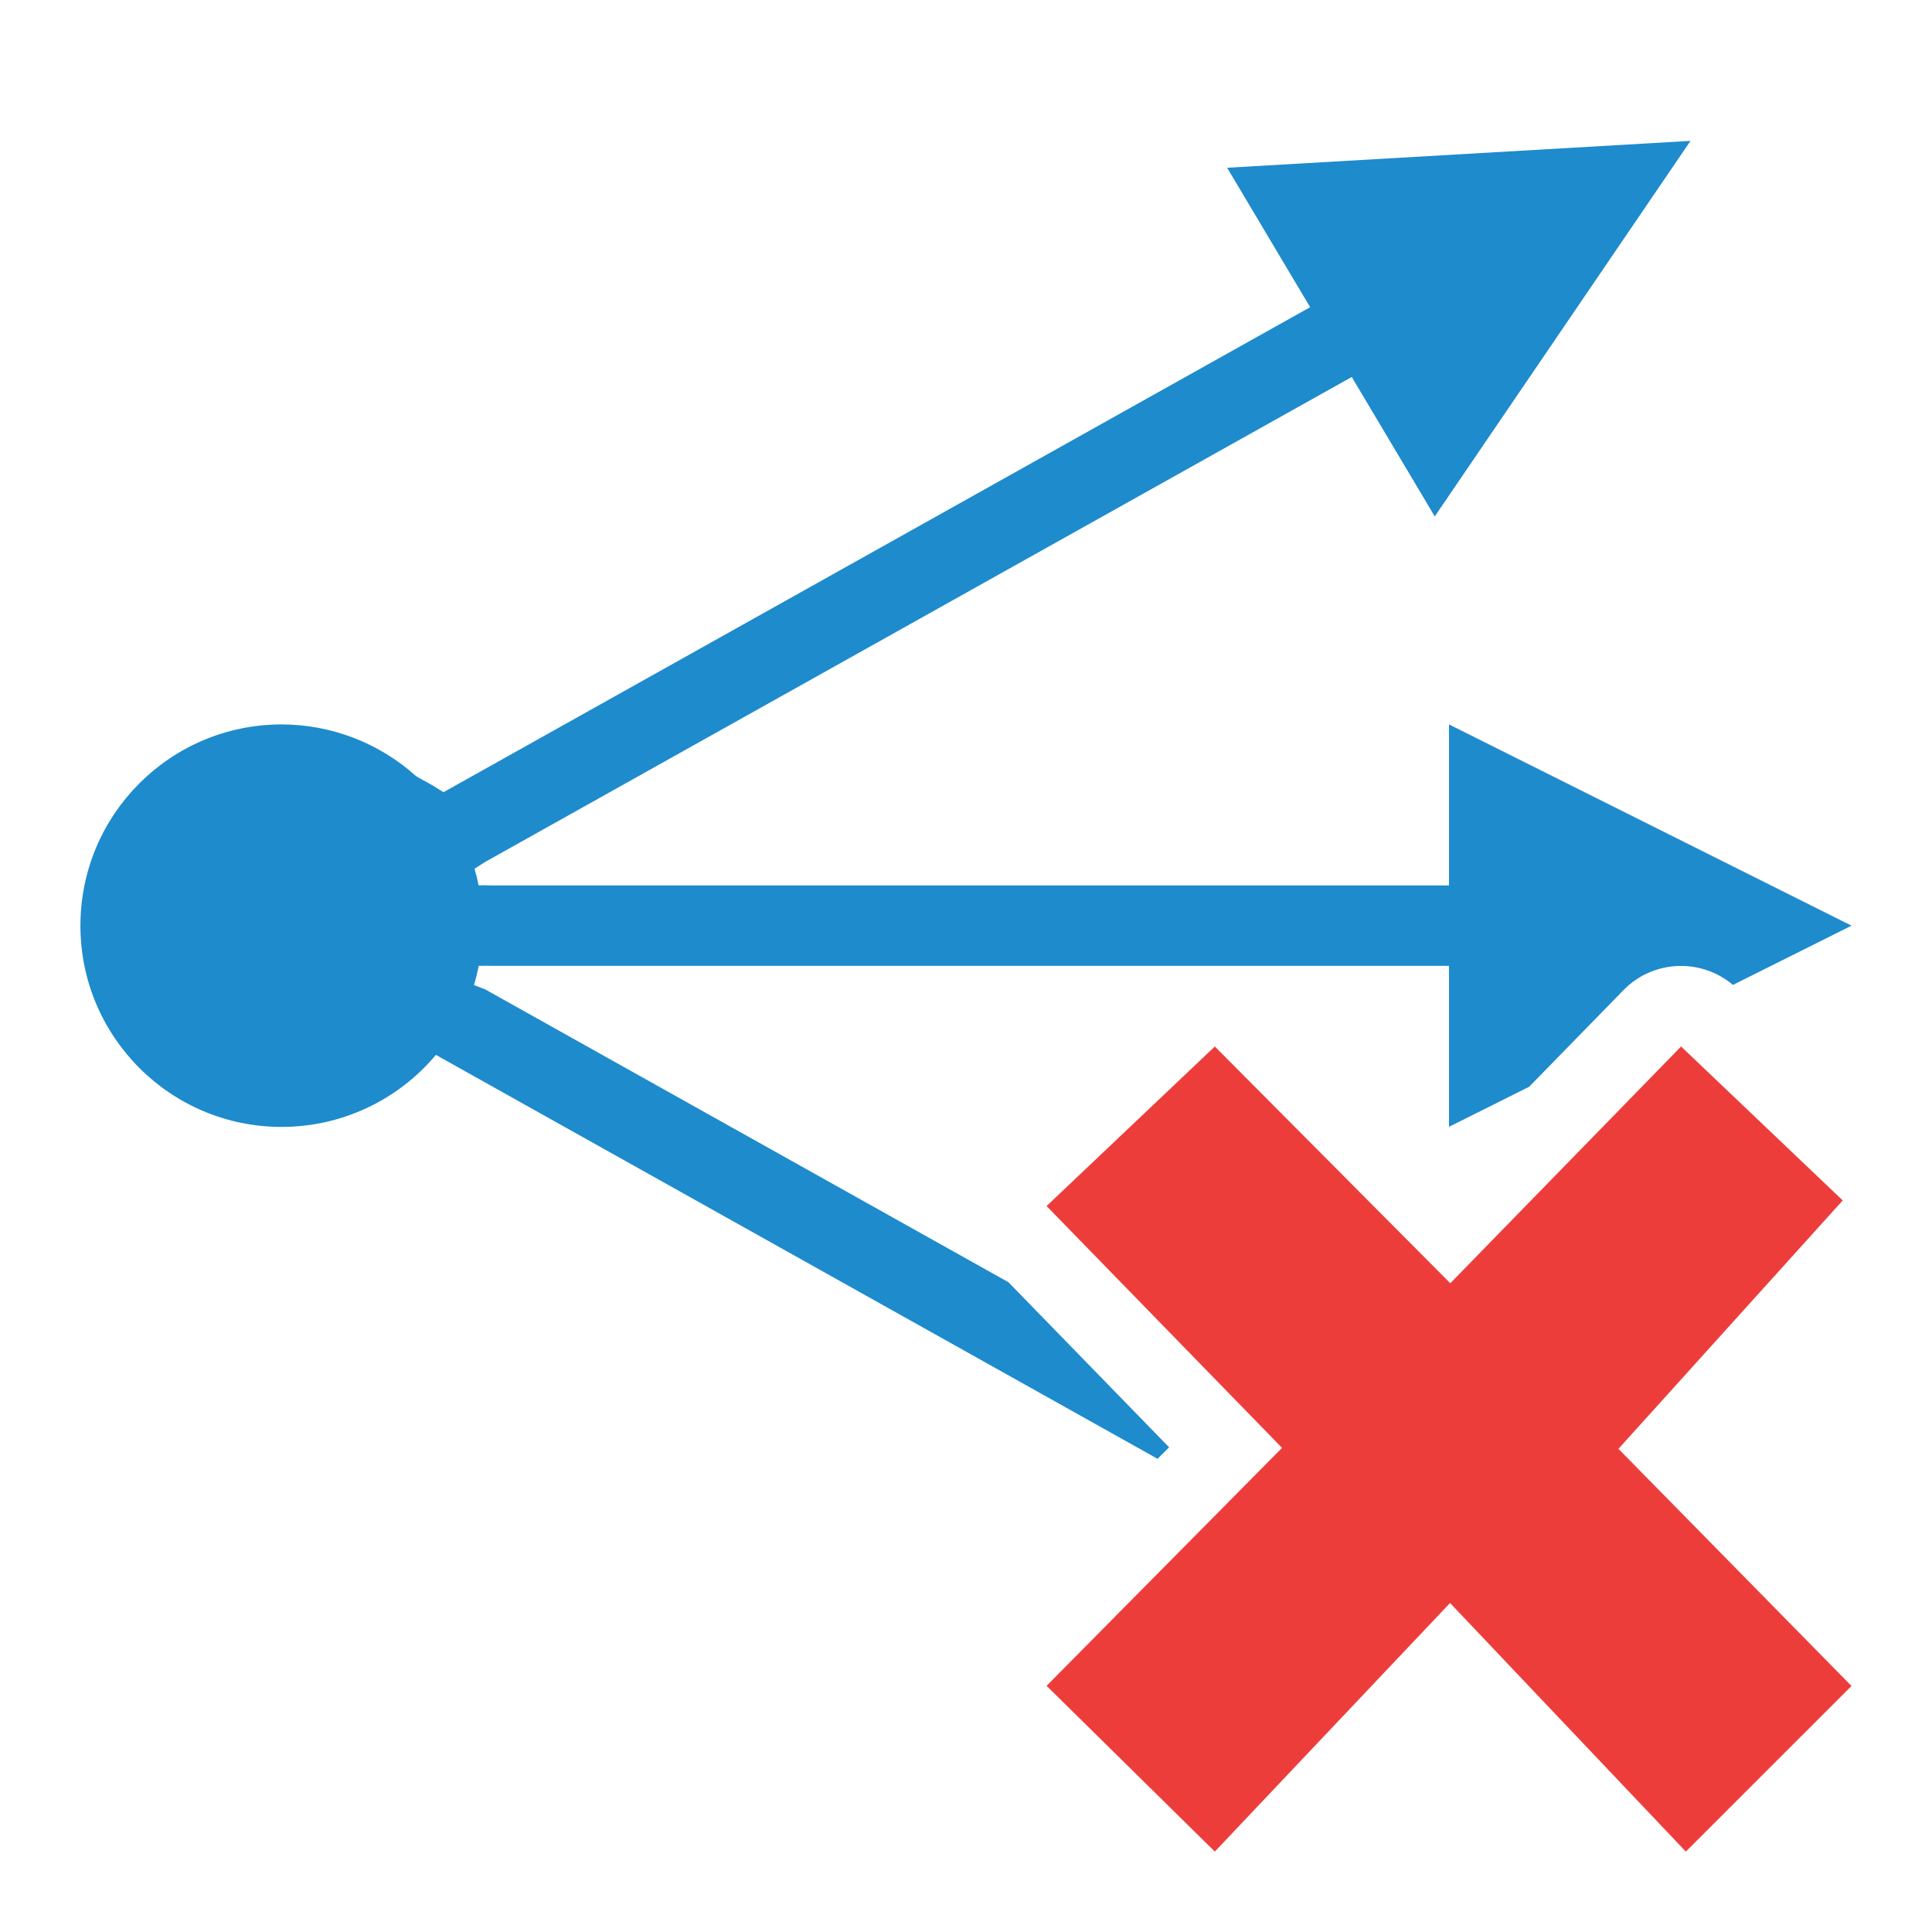
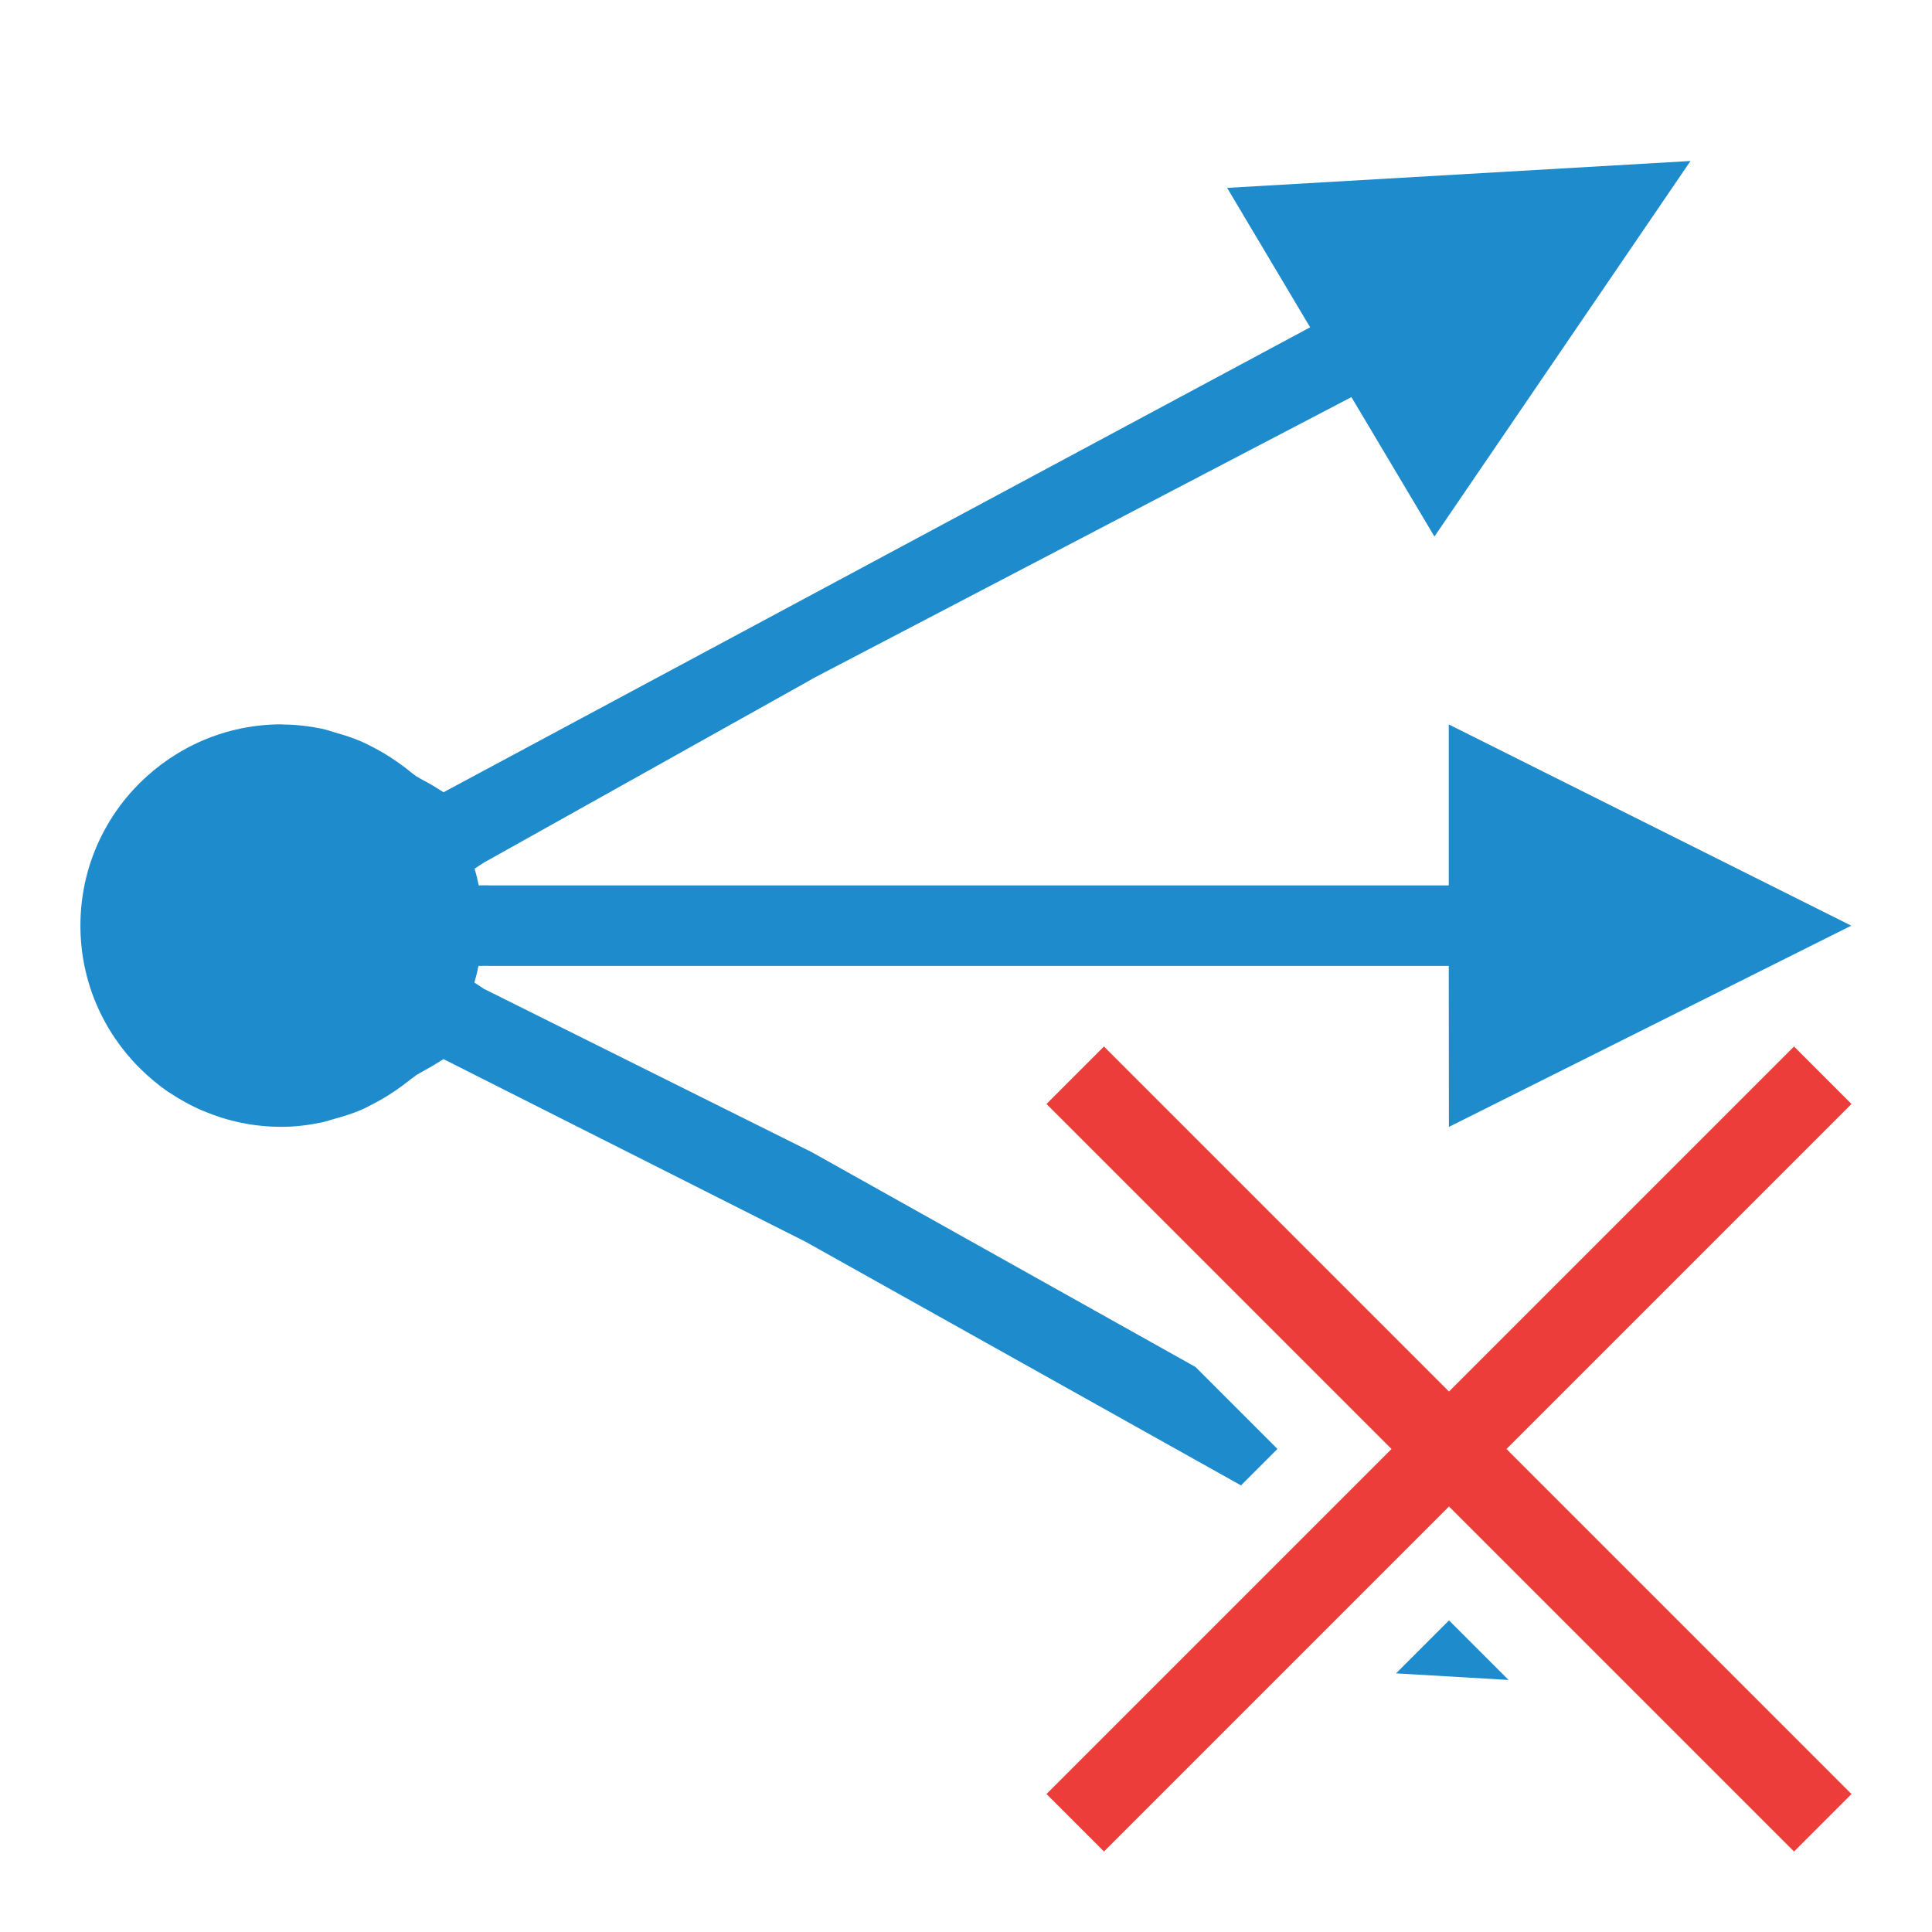
<svg xmlns="http://www.w3.org/2000/svg" viewBox="0 0 24 24">
-   <path d="m21 1.75-5.756.334 1.031 1.732-10.766 6.025c-.215-.138-.211-.121-.34-.199a2.5 2.5 0 0 0 -1.67-.643 2.5 2.5 0 0 0 -2.5 2.5 2.5 2.5 0 0 0 2.5 2.5 2.5 2.5 0 0 0 1.916-.895c.038.019.054.033.094.053l8.871 4.965.143-.143-1.996-2.051-6.506-3.641c-.06-.02-.084-.033-.133-.051a2.5 2.5 0 0 0 .059-.238c.055.001.086-.003.152 0h8.979 2.922v2l.996-.498 1.17-1.199a1 1 0 0 1 1.361-.066l1.473-.736-5-2.5v2h-11.9c-.008 0-.08-.004-.154 0a2.5 2.5 0 0 0 -.051-.207c.074-.049.05-.031.127-.082l10.77-6.027 1.031 1.732zm-3.35 15.121-.73 1.23a1 1 0 0 1 -.283.588l-.443.447.082.047-1.031 1.732.418.023 1.623-1.715a1 1 0 0 1 1.451 0l1.9 2.004.363.021-2.938-4.312a1 1 0 0 1 -.412-.066z" fill="#1e8bcd" />
-   <path d="m23 20.944-2.895-2.946 2.786-3.086-2.008-1.912-2.867 2.941-2.925-2.941-2.09 1.982 2.925 3.004-2.925 2.956 2.09 2.059 2.922-3.088 2.929 3.088z" fill="#ed3d3b" />
+   <path d="m21 2-5.756.334 1.031 1.732-10.764 5.775h-.002c-.215-.138-.211-.121-.34-.199-.023-.02-.049-.035-.072-.055-.06-.05-.122-.095-.186-.139-.079-.054-.16-.104-.244-.148-.063-.034-.126-.066-.191-.094-.097-.042-.197-.073-.299-.102-.059-.017-.115-.038-.176-.051-.16-.033-.324-.052-.49-.053-.004-0-.008-.002-.012-.002-.69 0-1.313.281-1.766.732-.453.452-.734 1.077-.734 1.768s.281 1.315.734 1.768c.113.113.235.215.367.305h.002c.133.089.275.167.424.23h.002c.149.063.305.113.467.146.163.034.333.051.506.051.171-0.0.339-.022.504-.057.052-.011.101-.029.152-.043.113-.031.223-.065.33-.111.055-.024.107-.052.16-.08.097-.051.191-.107.281-.17.052-.036.103-.073.152-.113.029-.024.062-.043.09-.068.128-.078.126-.063.338-.199h.002l4.496 2.268 5.41 3.027.453-.453-1.018-1.018-4.77-2.67-4.061-2.023h-.002c-.074-.049-.052-.033-.125-.082.02-.068.037-.137.051-.207.055.001.086-.003.152 0h.002 4.898.266 1.09 1.344.002 4.299l.002 2 4.998-2.5-2.688-1.344-2.312-1.156v2h-5.646-1.086-.268-4.898-.002c-.008 0-.079-.003-.15 0-.014-.07-.031-.14-.051-.209.065-.043.051-.031.121-.078l.002-.002h.002l4.064-2.273v-.002l6.703-3.502 1.031 1.732zm-3 18.129-.658.658 1.398.082z" fill="#1e8bcd" />
+   <path d="m22.286 13-4.286 4.286-4.286-4.286-.714.714 4.286 4.286-4.286 4.286.714.714 4.286-4.286 4.286 4.286.714-.714-4.286-4.286 4.286-4.286z" fill="#ed3d3b" />
</svg>
